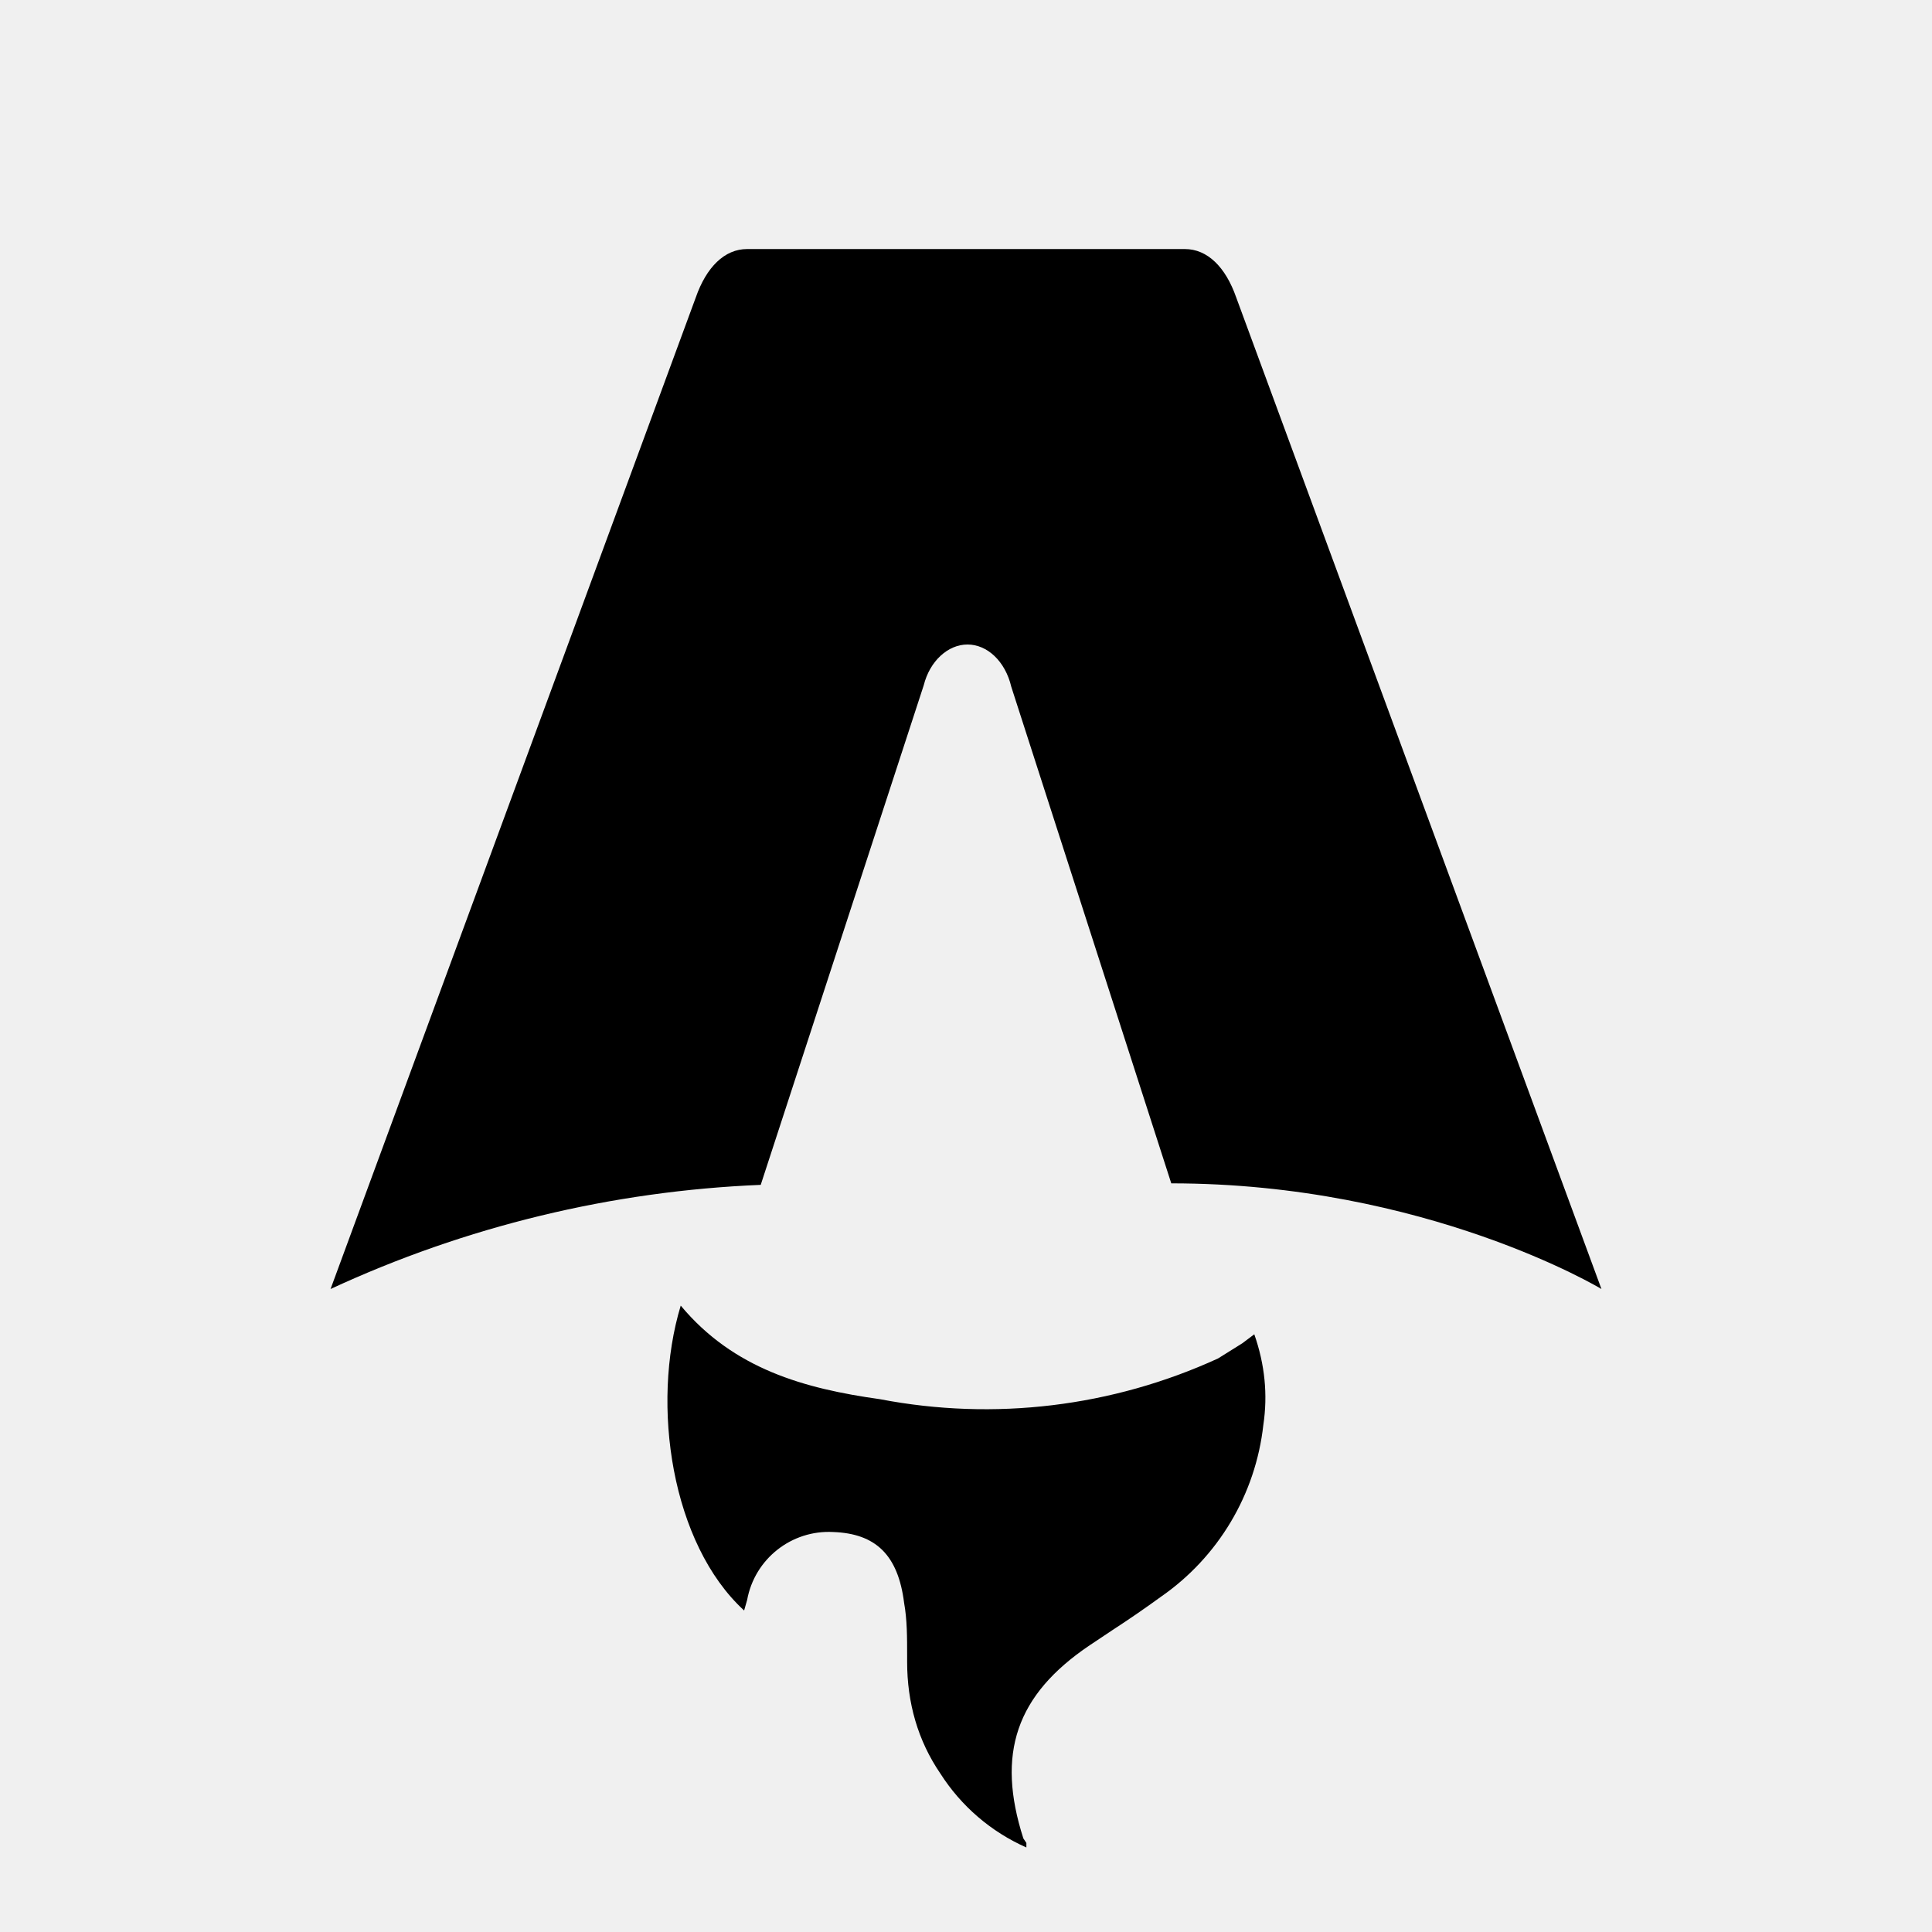
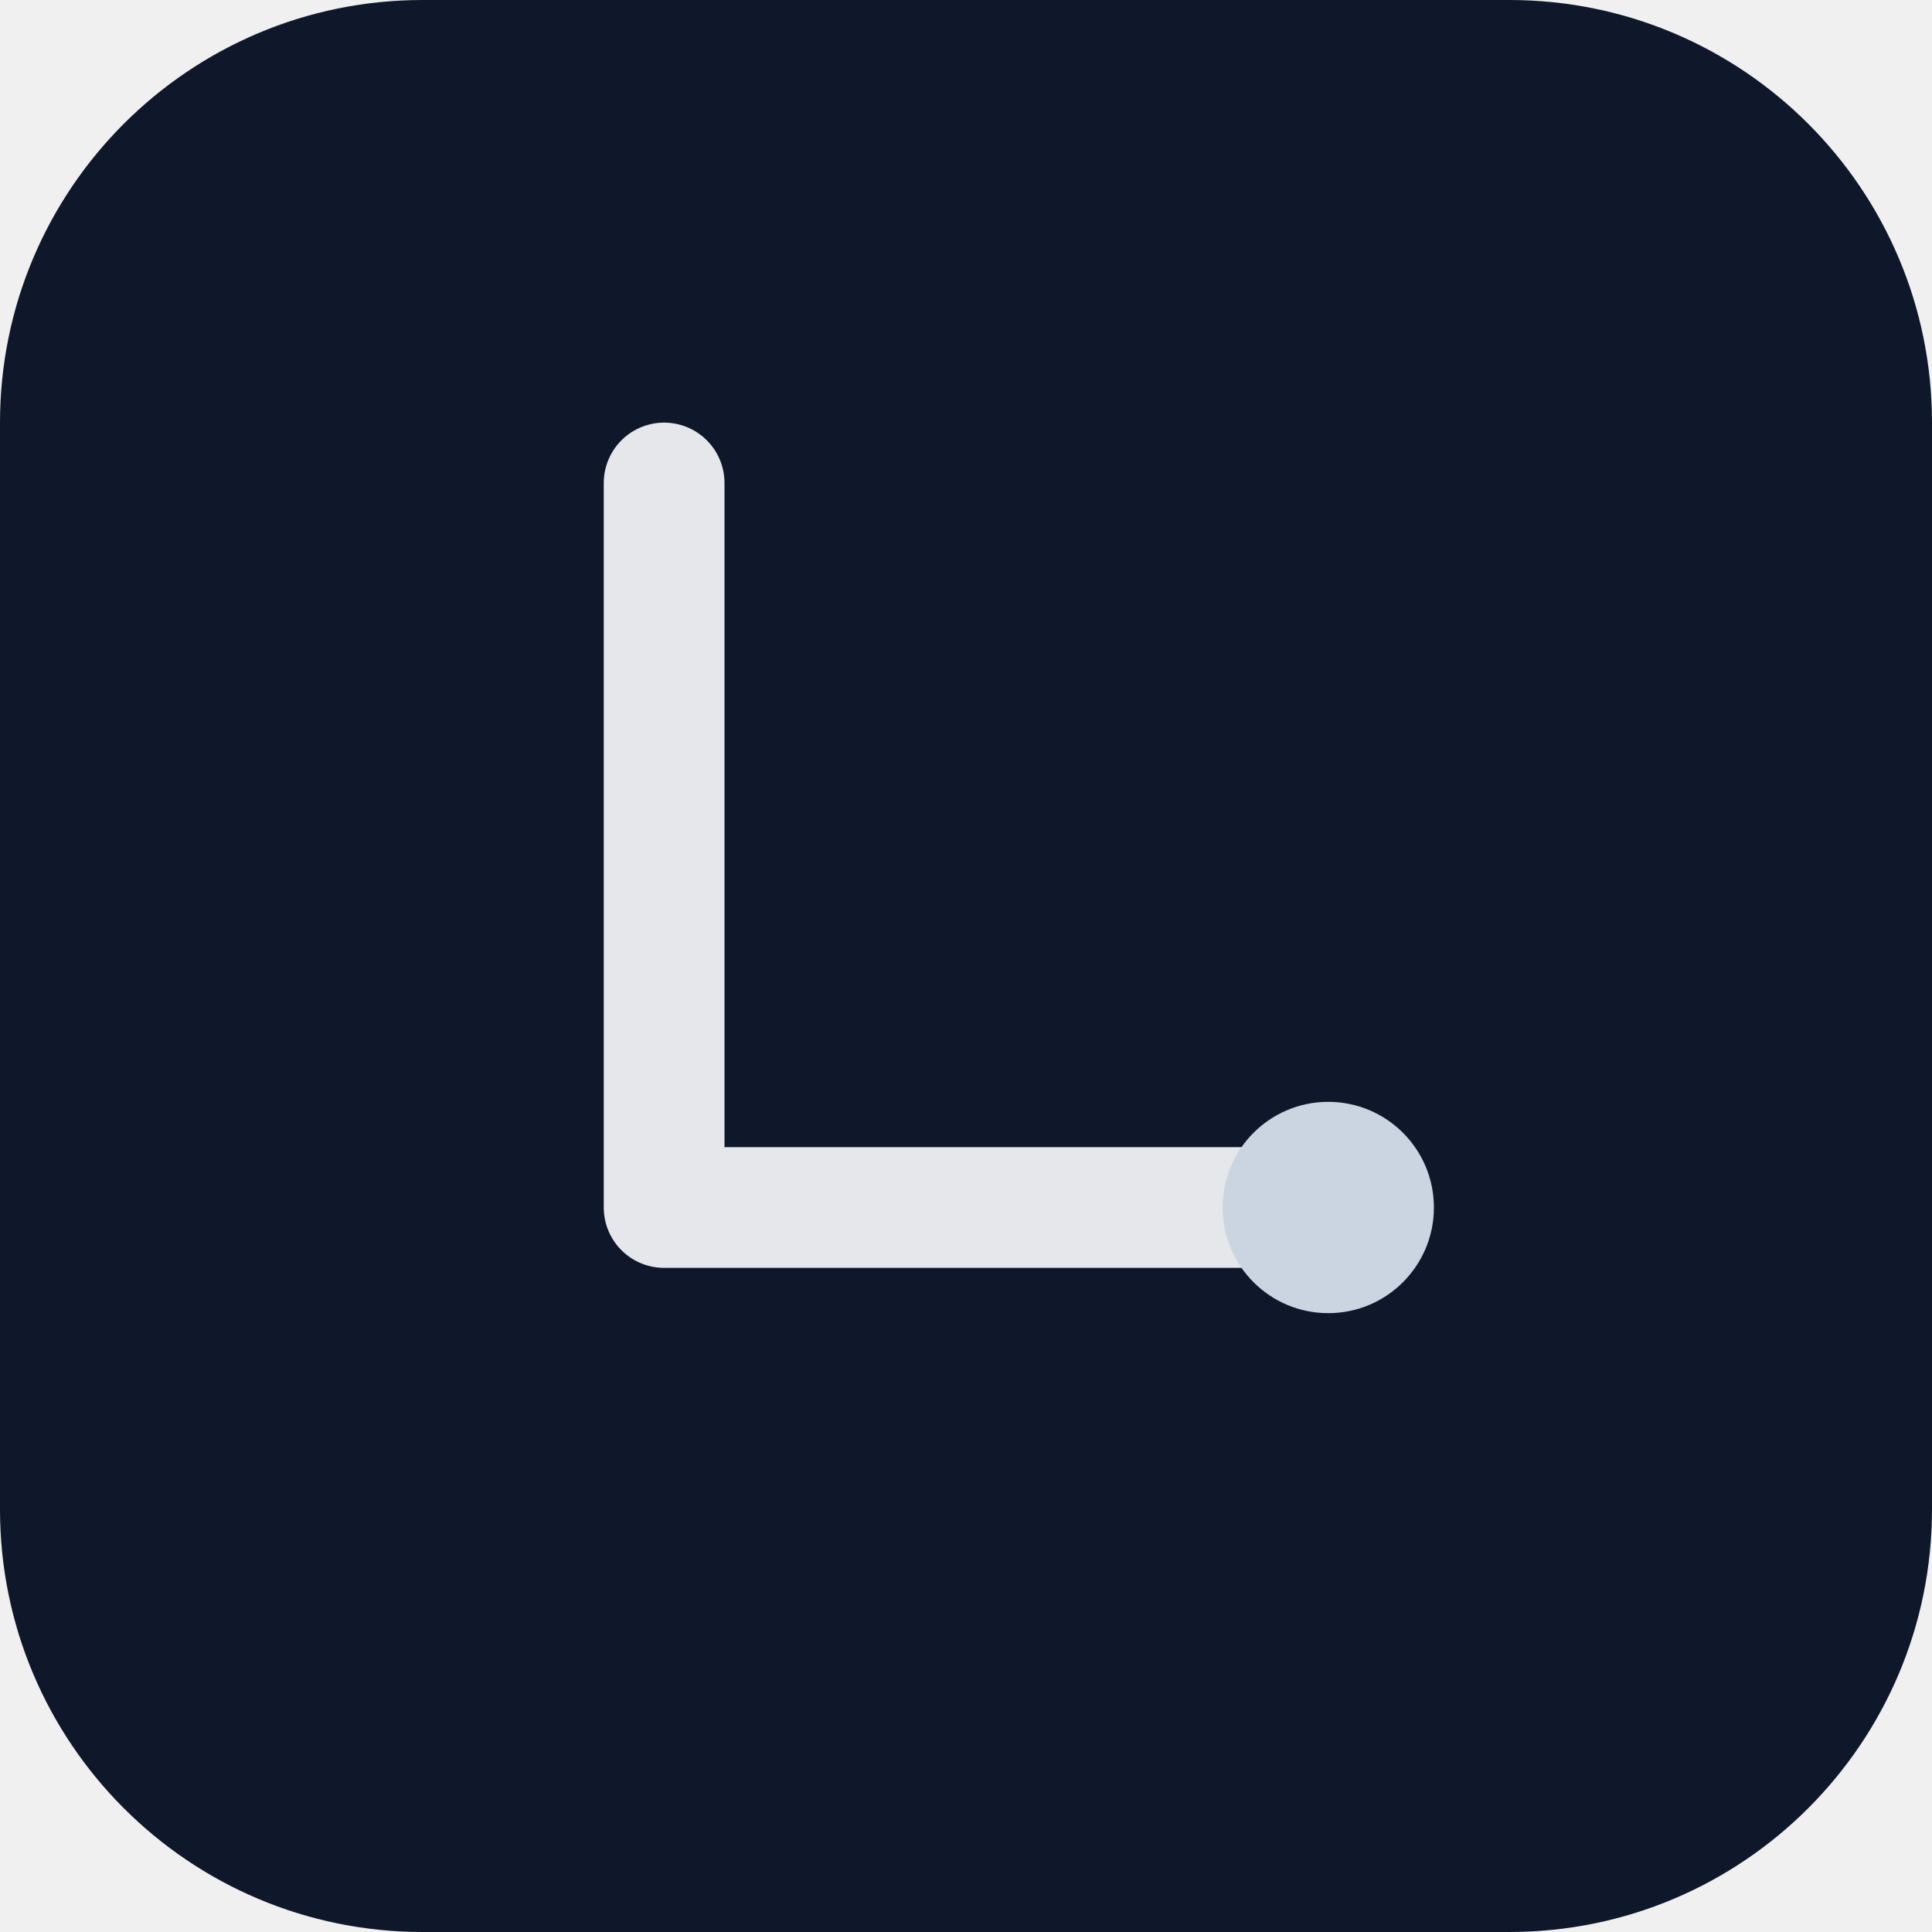
- <svg xmlns="http://www.w3.org/2000/svg" fill="none" viewBox="0 0 128 128">
-   <path d="M50.4 78.5a75.1 75.1 0 0 0-28.5 6.9l24.2-65.7c.7-2 1.9-3.2 3.4-3.2h29c1.5 0 2.7 1.2 3.4 3.2l24.2 65.7s-11.6-7-28.5-7L67 45.5c-.4-1.7-1.6-2.8-2.9-2.8-1.3 0-2.5 1.1-2.9 2.7L50.4 78.5Zm-1.1 28.2Zm-4.2-20.2c-2 6.6-.6 15.8 4.2 20.2a17.5 17.5 0 0 1 .2-.7 5.5 5.5 0 0 1 5.7-4.5c2.8.1 4.3 1.5 4.7 4.7.2 1.1.2 2.3.2 3.5v.4c0 2.7.7 5.2 2.2 7.4a13 13 0 0 0 5.7 4.9v-.3l-.2-.3c-1.8-5.6-.5-9.5 4.4-12.8l1.5-1a73 73 0 0 0 3.2-2.2 16 16 0 0 0 6.8-11.4c.3-2 .1-4-.6-6l-.8.6-1.6 1a37 37 0 0 1-22.4 2.7c-5-.7-9.7-2-13.2-6.2Z" />
-   <style>
-         path { fill: #000; }
-         @media (prefers-color-scheme: dark) {
-             path { fill: #FFF; }
-         }
-     </style>
+ <svg xmlns="http://www.w3.org/2000/svg" viewBox="0 0 64 64">
+   <rect width="64" height="64" rx="14" fill="#0F172A" />
+   <path d="M22 16v24h20" stroke="#E5E7EB" stroke-width="4" stroke-linecap="round" stroke-linejoin="round" fill="none" />
+   <circle cx="44" cy="40" r="3.5" fill="#CBD5E1" />
</svg>
